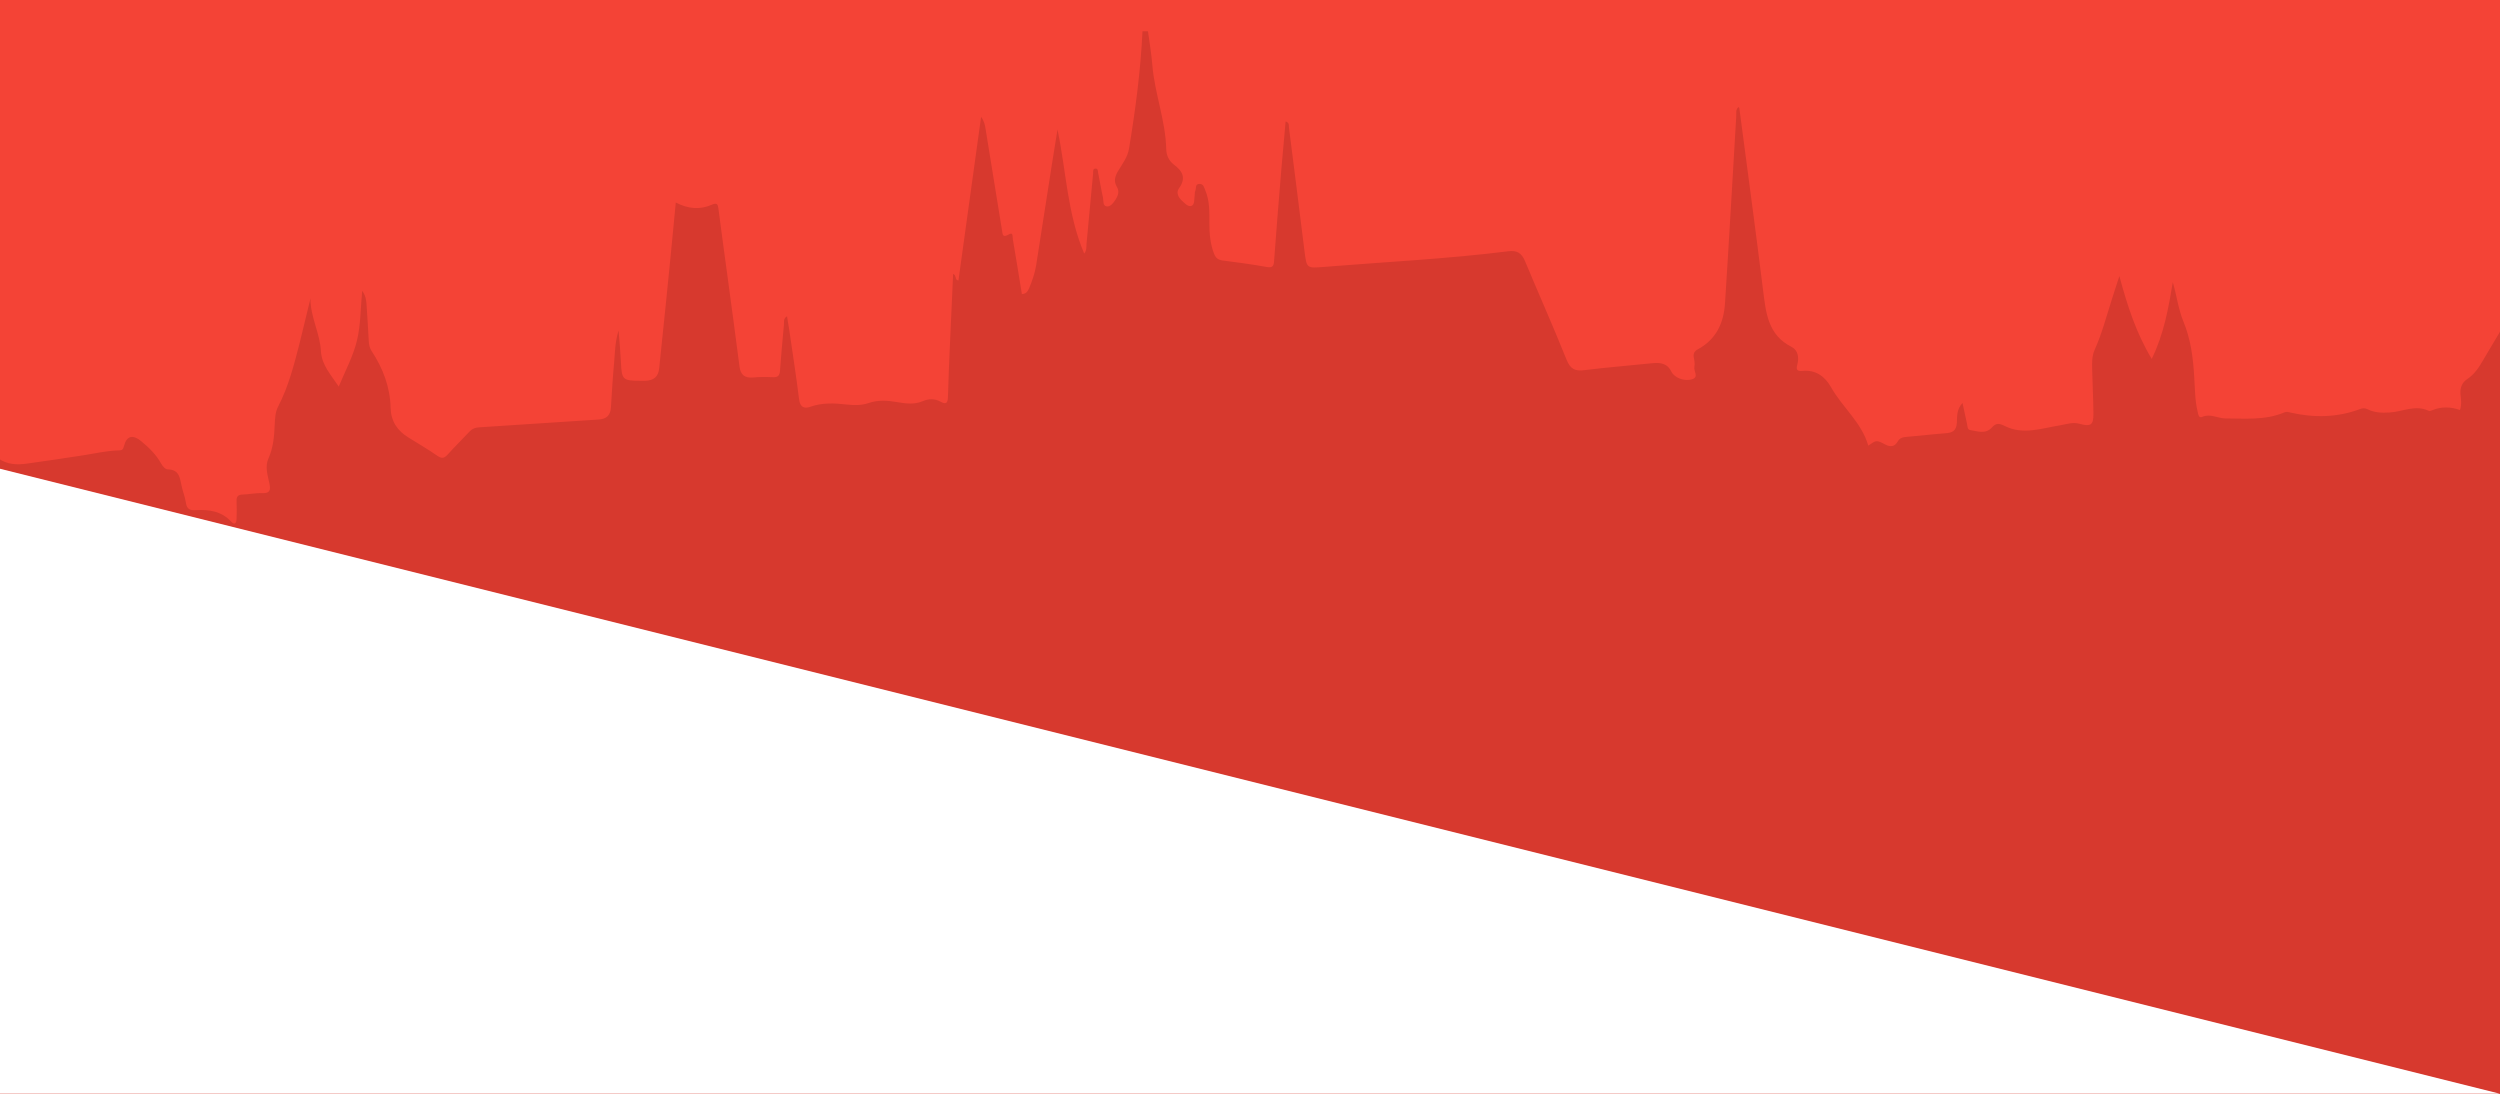
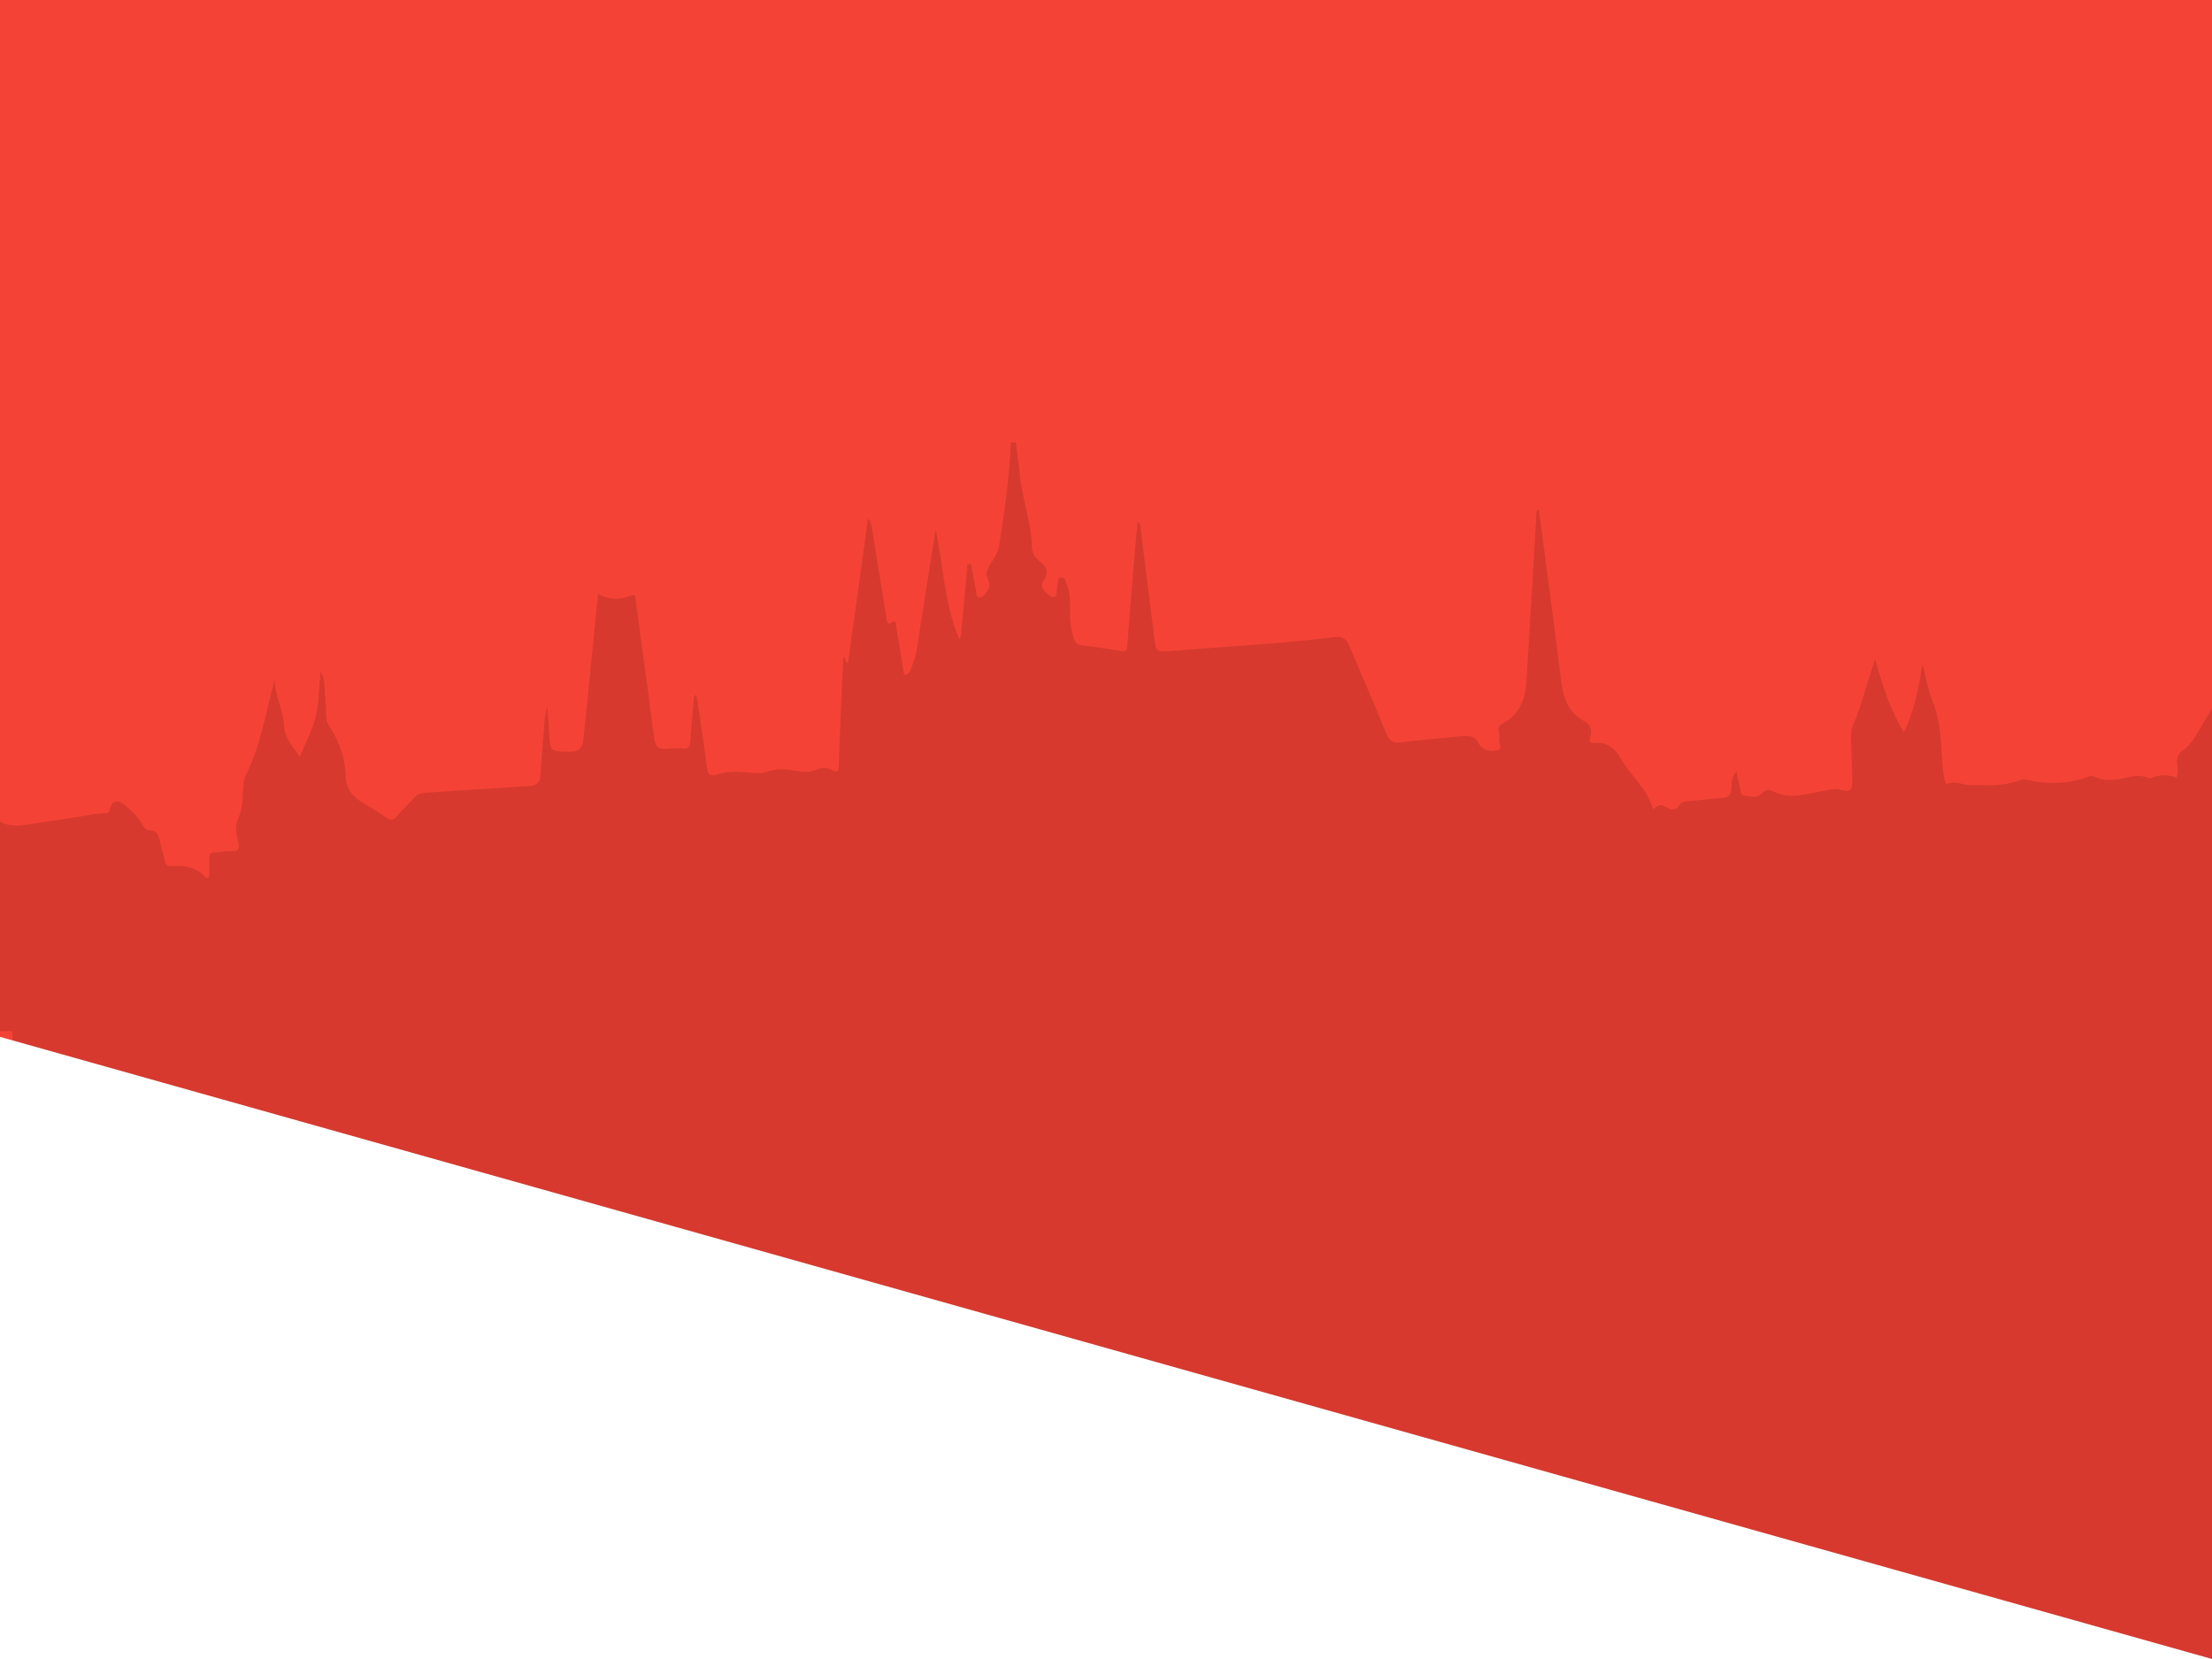
- <svg xmlns="http://www.w3.org/2000/svg" version="1.2" id="Layer_1" viewBox="150 300 1600 700" style="enable-background:new 0 0 1920 1080;" xml:space="preserve">
+ <svg xmlns="http://www.w3.org/2000/svg" version="1.2" id="Layer_1" viewBox="150 0 1600 1200" style="enable-background:new 0 0 1920 1080;" xml:space="preserve">
  <rect width="1920" height="1020" fill="#f44336" />
  <g>
    <path d="M1784,538.7c-9.8-13-18.8-26.7-26.1-41.8c-5.4,12.2-12.4,22.7-18.7,33.6c-2.7,4.7-5.6,9.1-10.3,12.2   c-3.3,2.2-4.5,5.6-4.2,9.5c0.3,3.2,0.9,6.5-0.3,10.2c-6-2.1-12-2.3-17.9,0.2c-0.7,0.3-1.7,0.6-2.2,0.3c-8.6-4.1-16.8,0.7-25.1,1.1   c-4.9,0.3-9.6,0.1-14-2.1c-1.7-0.8-3-0.8-4.8-0.1c-14.4,5.4-29.2,5.7-44.2,2.3c-1.6-0.4-2.9-0.8-4.4-0.1c-12.1,5.1-25,3.8-37.5,3.8   c-4.8,0-9.6-3.3-14.9-1c-2.3,1-2.5-1.7-2.9-3.3c-1.8-7.3-1.7-14.9-2.2-22.3c-0.7-12.2-2.2-24-6.9-35.4c-3.3-8-4.3-16.7-6.8-25.2   c-2.8,16.5-5.6,33-13.5,49.1c-10.1-16.8-15.7-34.5-20.7-53c-1.7,5.2-3.4,10.3-5,15.5c-3.4,10.6-6.2,21.4-10.8,31.6   c-1.9,4.2-1.7,8.6-1.6,13c0.2,9.2,0.7,18.4,0.8,27.7c0.1,7.6-1.7,8.7-9,6.7c-4.2-1.2-8.2,0.3-12.3,1c-11.6,1.8-23.7,6.4-35.5,0.4   c-3.2-1.6-5.5-2.1-8.1,0.9c-4.1,4.6-9.3,2.5-14.1,1.7c-1.7-0.3-1.6-2.5-1.9-3.9c-0.9-4.1-1.8-8.2-2.9-13.4   c-3.9,4.2-3.4,8.8-3.6,12.5c-0.3,5.5-3,6.6-7.5,6.9c-8.2,0.6-16.4,1.6-24.7,2.3c-2.4,0.2-4.3,0.6-5.7,3c-1.8,3.2-4.6,3.7-7.9,1.9   c-5.7-3-5.7-2.9-10.9,0.7c-4.3-14.9-16.6-24.5-23.9-37.5c-4-7-9.9-11.2-18.5-10.3c-3.5,0.3-3.8-1.2-3-4.1c1.2-4.5,0.4-9.2-3.7-11.3   c-15.1-7.6-16.4-21.7-18.2-36c-4.8-38.9-10.1-77.7-15.2-116.6c0-0.3-0.3-0.6-0.6-0.9c-1.9,1.7-1.3,3.9-1.4,5.9   c-2.4,39.9-4.6,79.8-7.2,119.7c-0.8,12.5-5.6,23.1-17.3,29.4c-2.1,1.1-3.1,2.6-2.7,5.1c0.4,2.1,0.8,4.3,0.4,6.3   c-0.6,2.6,3.1,6.4-1.4,7.8c-5,1.6-11.3-0.9-13.3-4.8c-2.7-5.6-7.4-6-12.7-5.4c-14.3,1.5-28.7,2.6-43,4.4c-6.1,0.8-9-0.8-11.4-6.7   c-8.5-21.2-17.8-42-26.6-63.1c-2.1-5.1-5.1-7-10.6-6.3c-39.1,4.9-78.5,6.8-117.8,10c-11.3,0.9-11.3,1.1-12.7-9.9   c-3.3-26.5-6.6-53-10-79.5c-0.1-1.2,0.4-2.8-2.1-3.7c-0.9,9.8-1.8,19.4-2.6,29c-1.7,20.1-3.3,40.2-4.8,60.4c-0.2,3-0.9,4.4-4.5,3.8   c-9.5-1.7-19-3-28.5-4.2c-2.9-0.4-4.4-1.7-5.4-4.3c-2.4-6.2-3-12.7-3-19.2c0-7.3,0.3-14.7-2.7-21.6c-0.7-1.7-1.1-4-3.7-3.9   c-2.9,0.1-1.9,2.8-2.6,4.4c-0.4,0.9-0.3,1.9-0.4,2.8c-0.4,2.4,0.1,5.9-1.9,6.8c-2.2,1-4.4-1.6-6.3-3.3c-2.3-2.1-3.8-5.2-1.9-7.8   c4.9-6.7,2.3-11.2-3.4-15.4c-3-2.3-4.6-5.9-4.7-9.6c-0.4-18.4-7.4-35.7-8.9-53.9c-0.6-7.3-1.8-14.5-2.8-21.7c-1.2,0-2.3,0-3.5,0   c-1.2,25.2-4.5,50.1-8.6,75c-0.9,5.5-4.2,9.8-7,14.4c-2,3.4-3,6.5-0.8,10.2c1.7,2.8,0.8,5.6-0.8,8.1c-1.4,2.1-3.2,4.7-5.7,4.4   c-2.6-0.3-2-3.6-2.4-5.7c-1.2-5.2-2-10.6-3.1-15.8c-0.2-1,0-2.7-1.5-2.7c-2.1-0.1-1.6,1.9-1.7,3c-1.4,14.9-2.8,29.9-4.2,44.8   c-0.2,2,0.3,4.2-1.5,6.6c-10.9-25.6-11.5-52.8-17.1-79.4c-1.1,6.8-2.2,13.7-3.3,20.5c-3.5,22.2-6.9,44.4-10.4,66.6   c-0.8,4.9-2.5,9.7-4.4,14.3c-0.9,2-1.8,3.8-4.7,3.9c-1.9-11.7-3.8-23.5-5.8-35.2c-0.3-1.5,0.5-4.9-2.9-2.8c-3.7,2.1-3.6-0.3-4-2.7   c-3.5-21.6-7-43.2-10.5-64.8c-0.4-2.7-1-5.4-2.9-7.9c-4.8,34.9-9.7,69.7-14.5,104.7c-2.5-0.2-1.1-3.3-3.4-4.2   c-0.7,14.9-1.3,29.6-2,44.3c-0.5,11.3-1,22.7-1.3,34c-0.1,3.6-0.6,5.8-4.7,3.5c-3.8-2.1-7.6-2-11.6-0.3c-5.2,2.2-10.6,1.5-15.9,0.6   c-6.3-1.1-12.5-1.6-18.8,0.6c-4.4,1.5-9.1,1.4-13.7,0.9c-7.9-0.9-15.6-1.3-23.3,1.4c-3.8,1.4-6.7,0.5-7.3-4.8   c-1.8-14.9-4.2-29.7-6.3-44.5c-0.4-2.8-0.9-5.5-1.4-8.6c-2.6,1.6-1.8,3.8-2,5.5c-0.9,9.8-1.8,19.5-2.5,29.3   c-0.2,3.1-1.3,4.4-4.6,4.2c-4.2-0.2-8.5-0.2-12.7,0.2c-5.2,0.4-7.9-1.6-8.6-6.9c-2.4-19.1-5.1-38.1-7.6-57.1c-2-14.7-4-29.3-5.9-44   c-0.4-2.7-0.7-4.1-4.2-2.6c-7.6,3.4-15.3,2.7-23.1-1.4c-2,21.1-4,41.7-6.1,62.3c-1.4,14.5-3.1,29-4.5,43.6   c-0.5,5.7-3.6,8.1-9.1,8.2c-1,0-1.9,0-2.9,0c-11.4,0-12-0.7-12.5-11.9c-0.3-6.3-0.9-12.6-1.5-20.3c-2.4,7.7-2.3,14.4-2.9,21   c-0.9,9.4-1.4,18.8-2,28.2c-0.3,5.2-2.9,7.5-8,7.8c-25.5,1.6-51,3.4-76.5,5c-2.6,0.2-4.3,0.9-6,2.7c-4.6,4.9-9.4,9.6-13.9,14.6   c-2.2,2.4-3.7,3-6.7,0.9c-6-4.2-12.3-7.8-18.5-11.7c-7.1-4.3-11.2-10.5-11.4-18.8c-0.3-13.5-4.9-25.5-12.2-36.6   c-1.3-2-1.7-4.2-1.8-6.5c-0.4-7.7-0.9-15.4-1.4-23c-0.2-2.8-0.4-5.6-2.8-9c-1.1,11.3-0.9,21.6-3.3,31.6   c-2.4,10.2-7.4,19.3-11.7,29.7c-4.9-7.4-10.9-13.7-11.4-22.6c-0.6-11.6-6.8-22-6.7-33.8c-2.4,9.5-4.5,19-6.9,28.4   c-3.6,14-7.1,27.9-13.8,40.8c-1.9,3.6-2,7.8-2.2,11.8c-0.3,7.3-0.9,14.5-4,21.4c-2.4,5.3-0.4,11,0.7,16.4c0.8,4.1,0,6-4.6,5.8   c-4.2-0.2-8.4,0.8-12.6,0.9c-3,0.1-4,1.3-3.9,4.2c0.2,3.8,0.1,7.7,0,11.5c-0.1,2.3-1,4.2-3.4,1.7c-6.2-6.8-14.3-7.9-22.7-7.4   c-3.7,0.2-5.7-0.6-6.3-4.6c-0.5-3.6-1.9-7-2.7-10.6c-1.2-5.1-1.3-10.7-8.8-10.9c-1.8,0-3.3-1.9-4.3-3.6   c-3.2-5.8-7.8-10.3-12.9-14.5c-5.1-4.2-9.2-3.6-10.9,3c-0.9,3.4-1.8,2.8-4.6,3c-7.2,0.3-14.4,2-21.6,3.1c-12,1.8-23.9,3.7-35.9,5.3   c-6.4,0.9-12.7,0.7-18.3-3.3c-2.5-1.8-4.5-1.1-6.7,0.7c-4.1,3.3-7.7,7-10.6,11.3v140.5H1784V538.7z" fill="#d7392e" />
  </g>
-   <polygon points="150,690 150,1300 1750,1300 1750,690 " fill="#d7392e" />
-   <polygon points="150,1000 150,600 1750,1000" fill="white" />
+   <polygon points="160,690 150,1300 1750,1300 1750,690 " fill="#d7392e" />
+   <polygon points="150,1200 150,750 1750,1200" fill="white" />
</svg>
